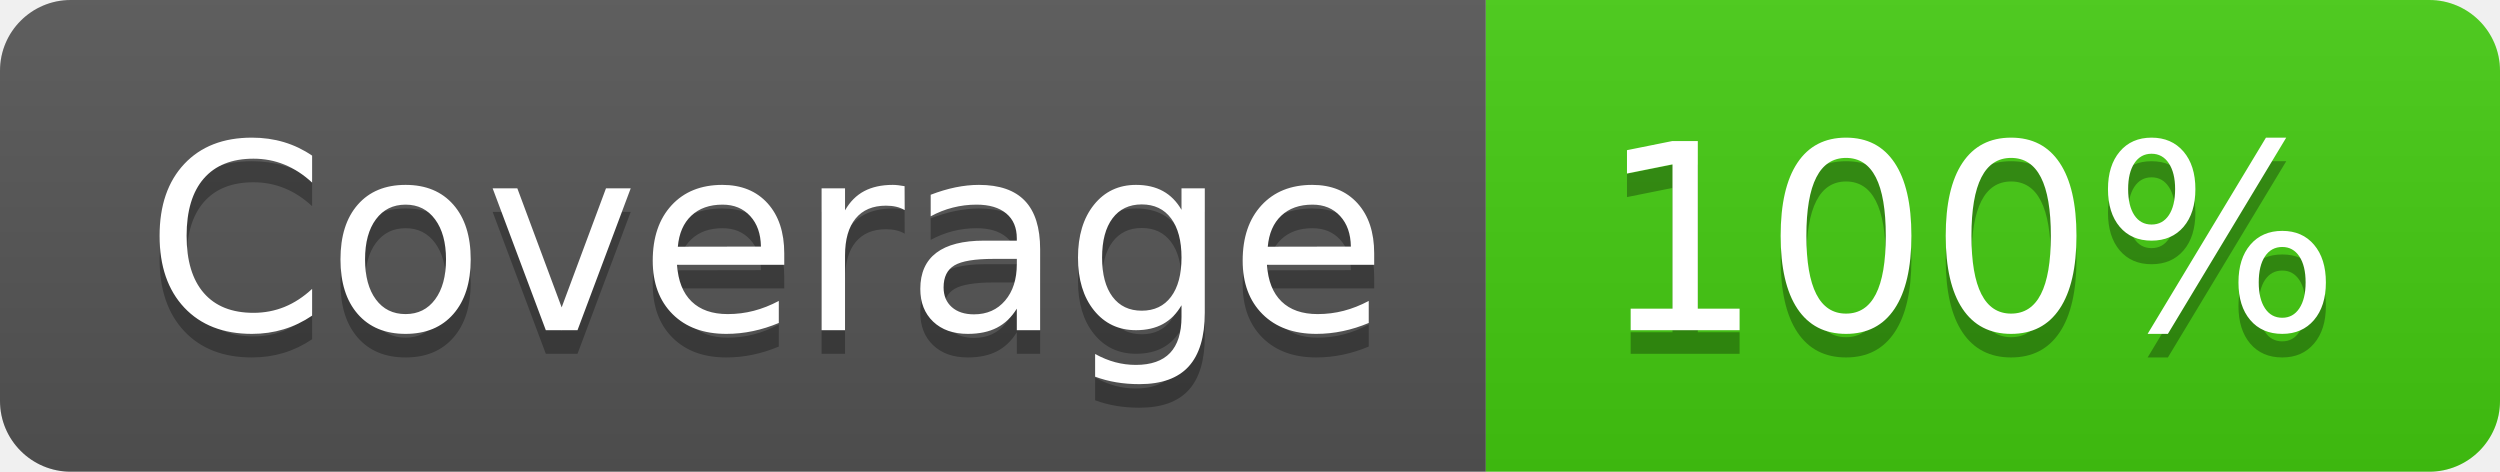
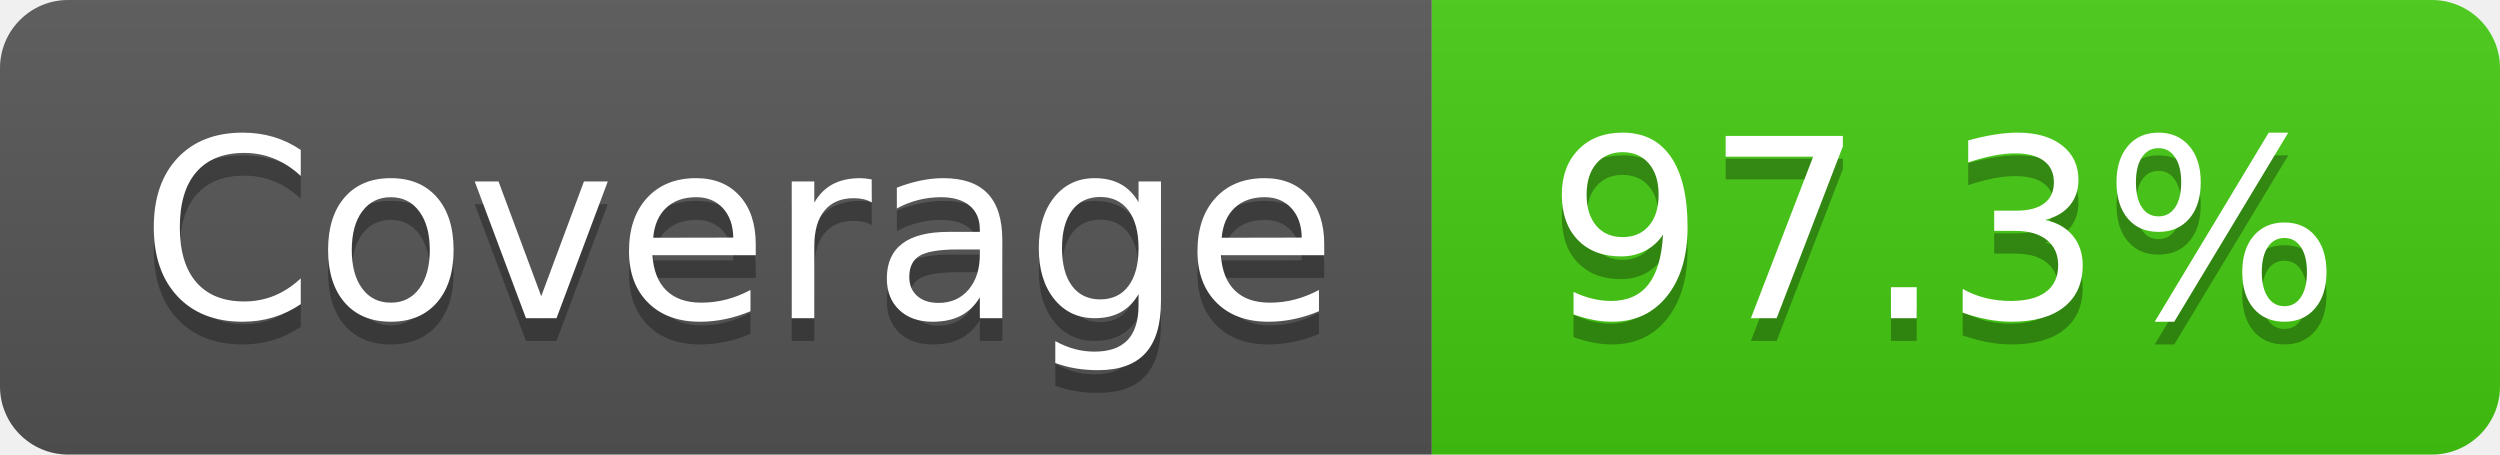
- <svg xmlns="http://www.w3.org/2000/svg" width="106" height="20">
+ <svg xmlns="http://www.w3.org/2000/svg" width="110" height="20">
  <linearGradient id="s" x2="0" y2="100%">
    <stop offset="0" stop-color="#bbb" stop-opacity=".1" />
    <stop offset="1" stop-opacity=".1" />
  </linearGradient>
  <clipPath id="r">
-     <rect width="106" height="20" rx="3" fill="#fff" />
+     <rect width="110" height="20" rx="3" fill="#fff" />
  </clipPath>
  <g clip-path="url(#r)">
    <rect width="63" height="20" fill="#555" />
-     <rect x="63" width="43" height="20" fill="#4c1" />
-     <rect width="106" height="20" fill="url(#s)" />
+     <rect x="63" width="47" height="20" fill="#4c1" />
+     <rect width="110" height="20" fill="url(#s)" />
  </g>
  <g fill="#fff" text-anchor="middle" font-family="Verdana,Geneva,DejaVu Sans,sans-serif" text-rendering="geometricPrecision" font-size="110">
    <text x="325" y="150" fill="#010101" fill-opacity=".3" transform="scale(.1)" textLength="530">Coverage</text>
    <text x="325" y="140" transform="scale(.1)" textLength="530">Coverage</text>
-     <text x="835" y="150" fill="#010101" fill-opacity=".3" transform="scale(.1)" textLength="330">100%</text>
-     <text x="835" y="140" transform="scale(.1)" textLength="330">100%</text>
+     <text x="855" y="150" fill="#010101" fill-opacity=".3" transform="scale(.1)" textLength="370">97.3%</text>
+     <text x="855" y="140" transform="scale(.1)" textLength="370">97.3%</text>
  </g>
</svg>
